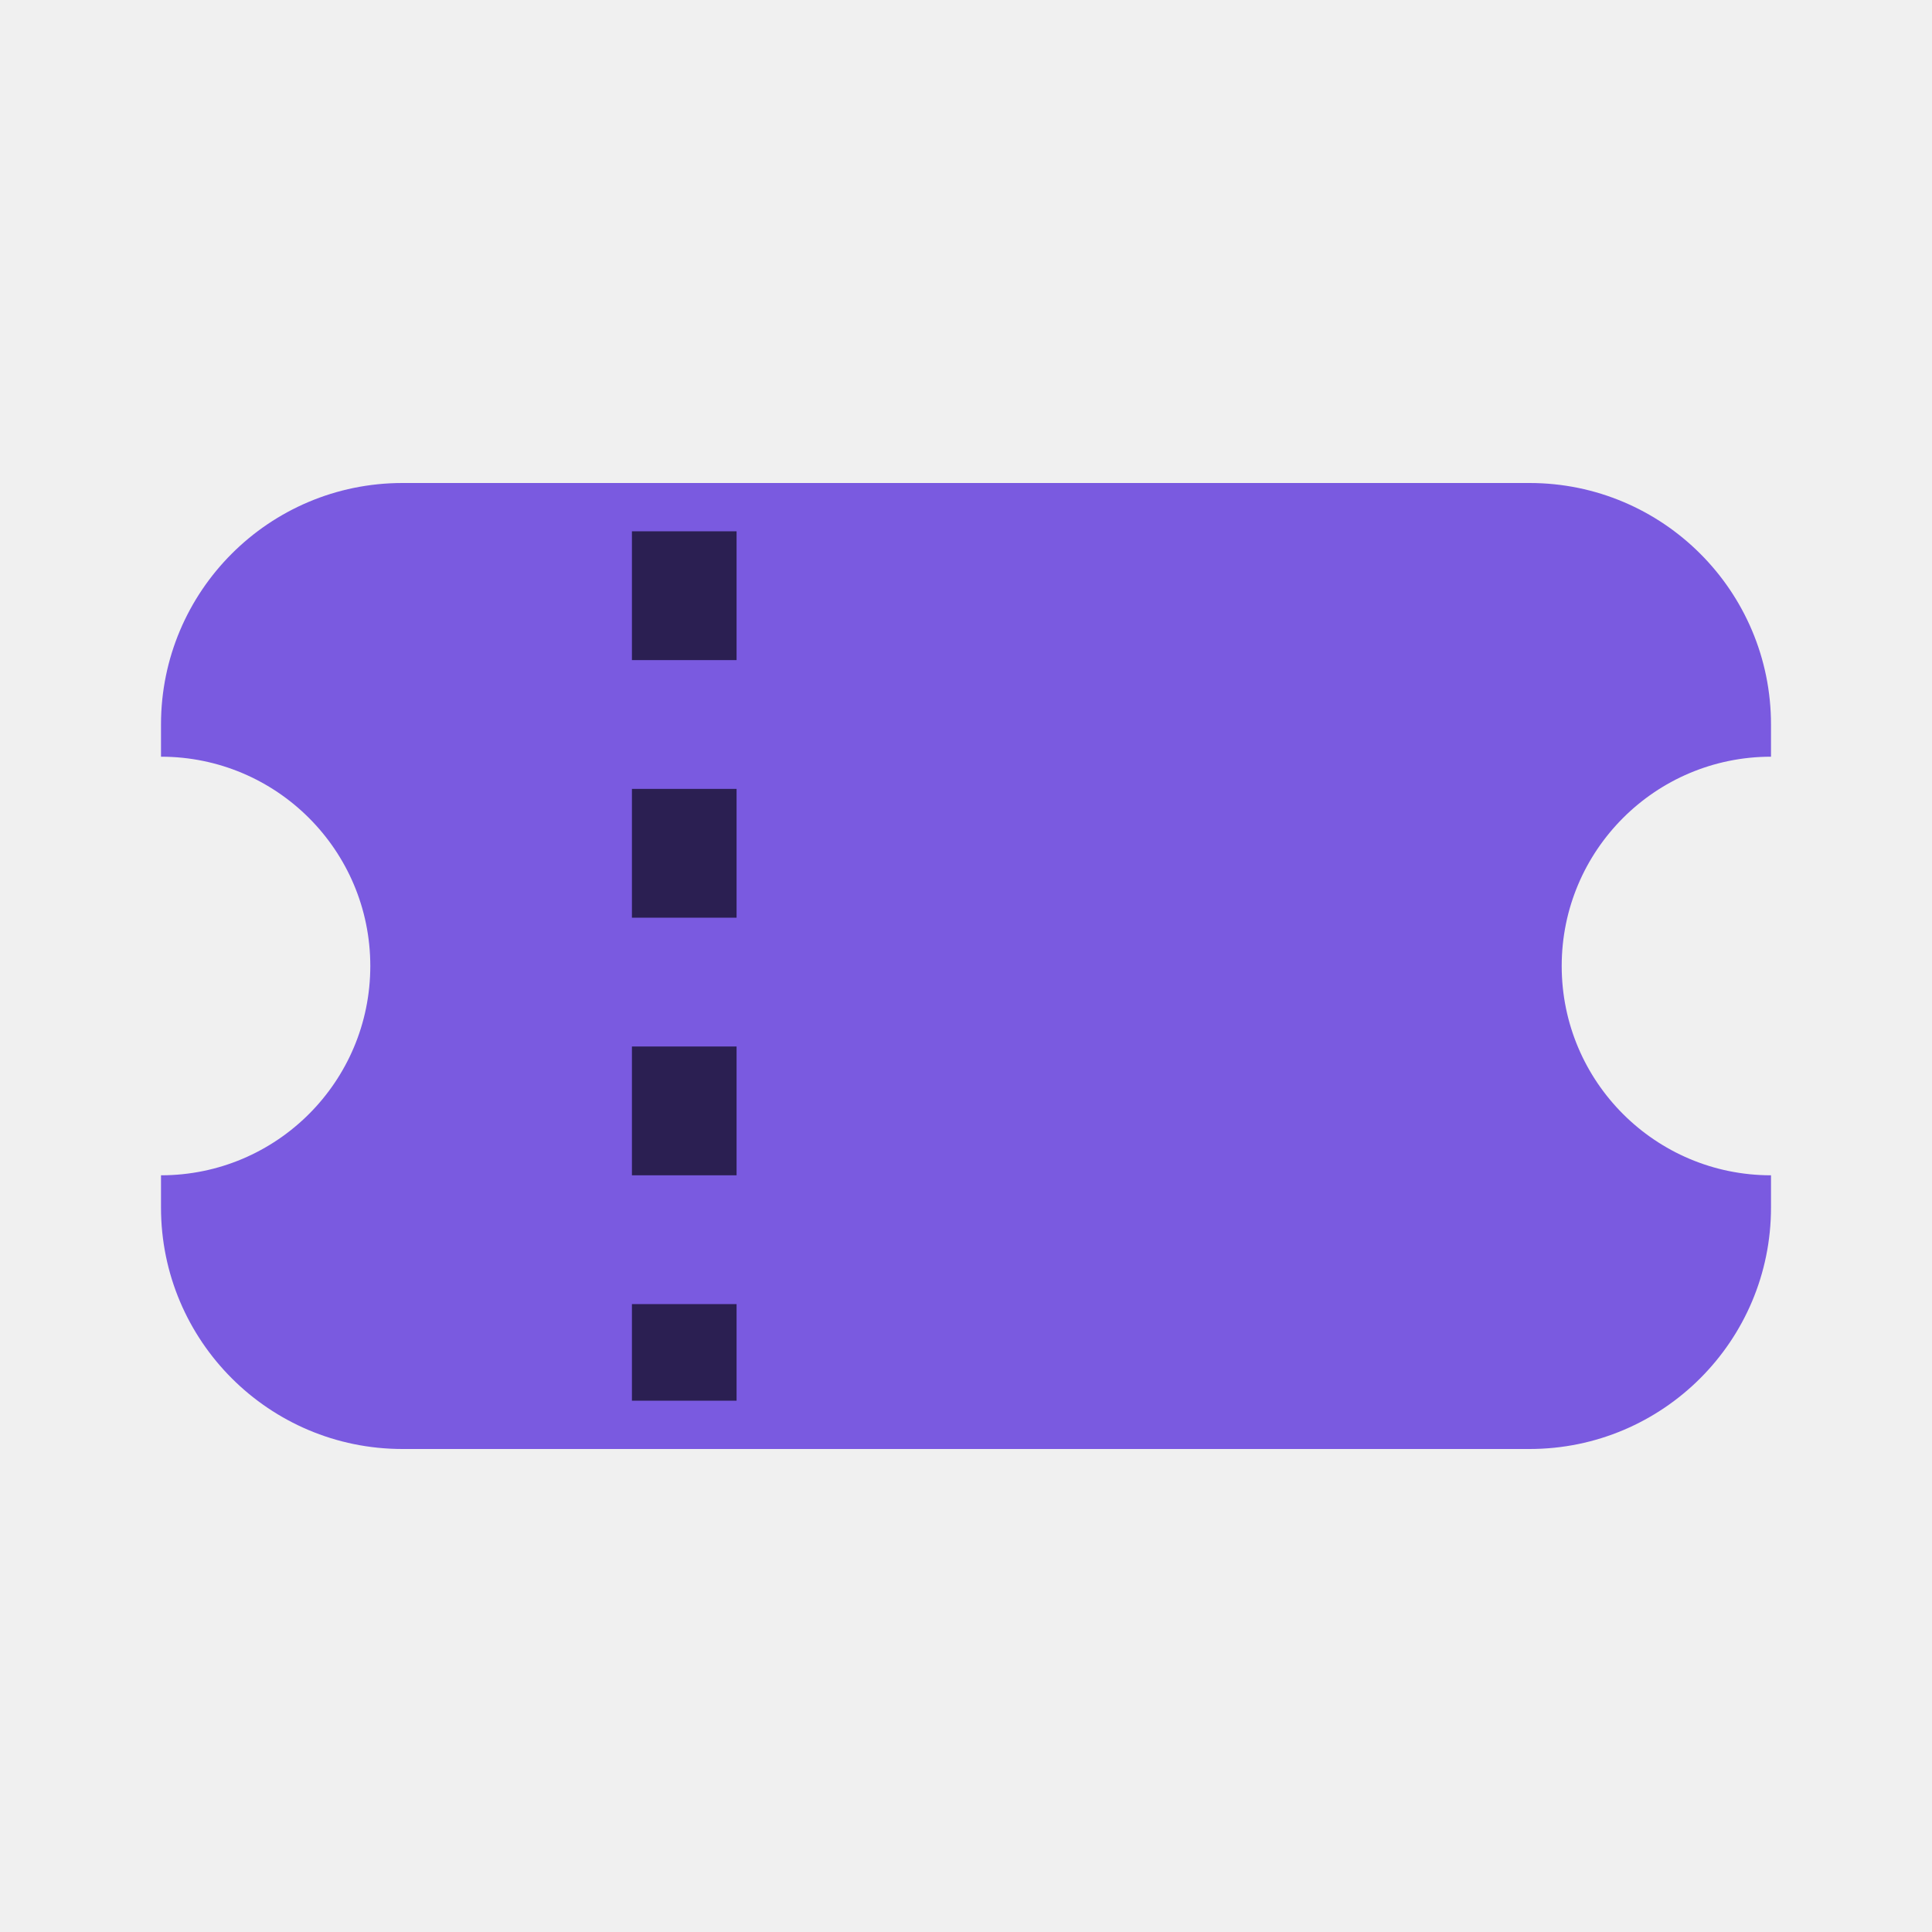
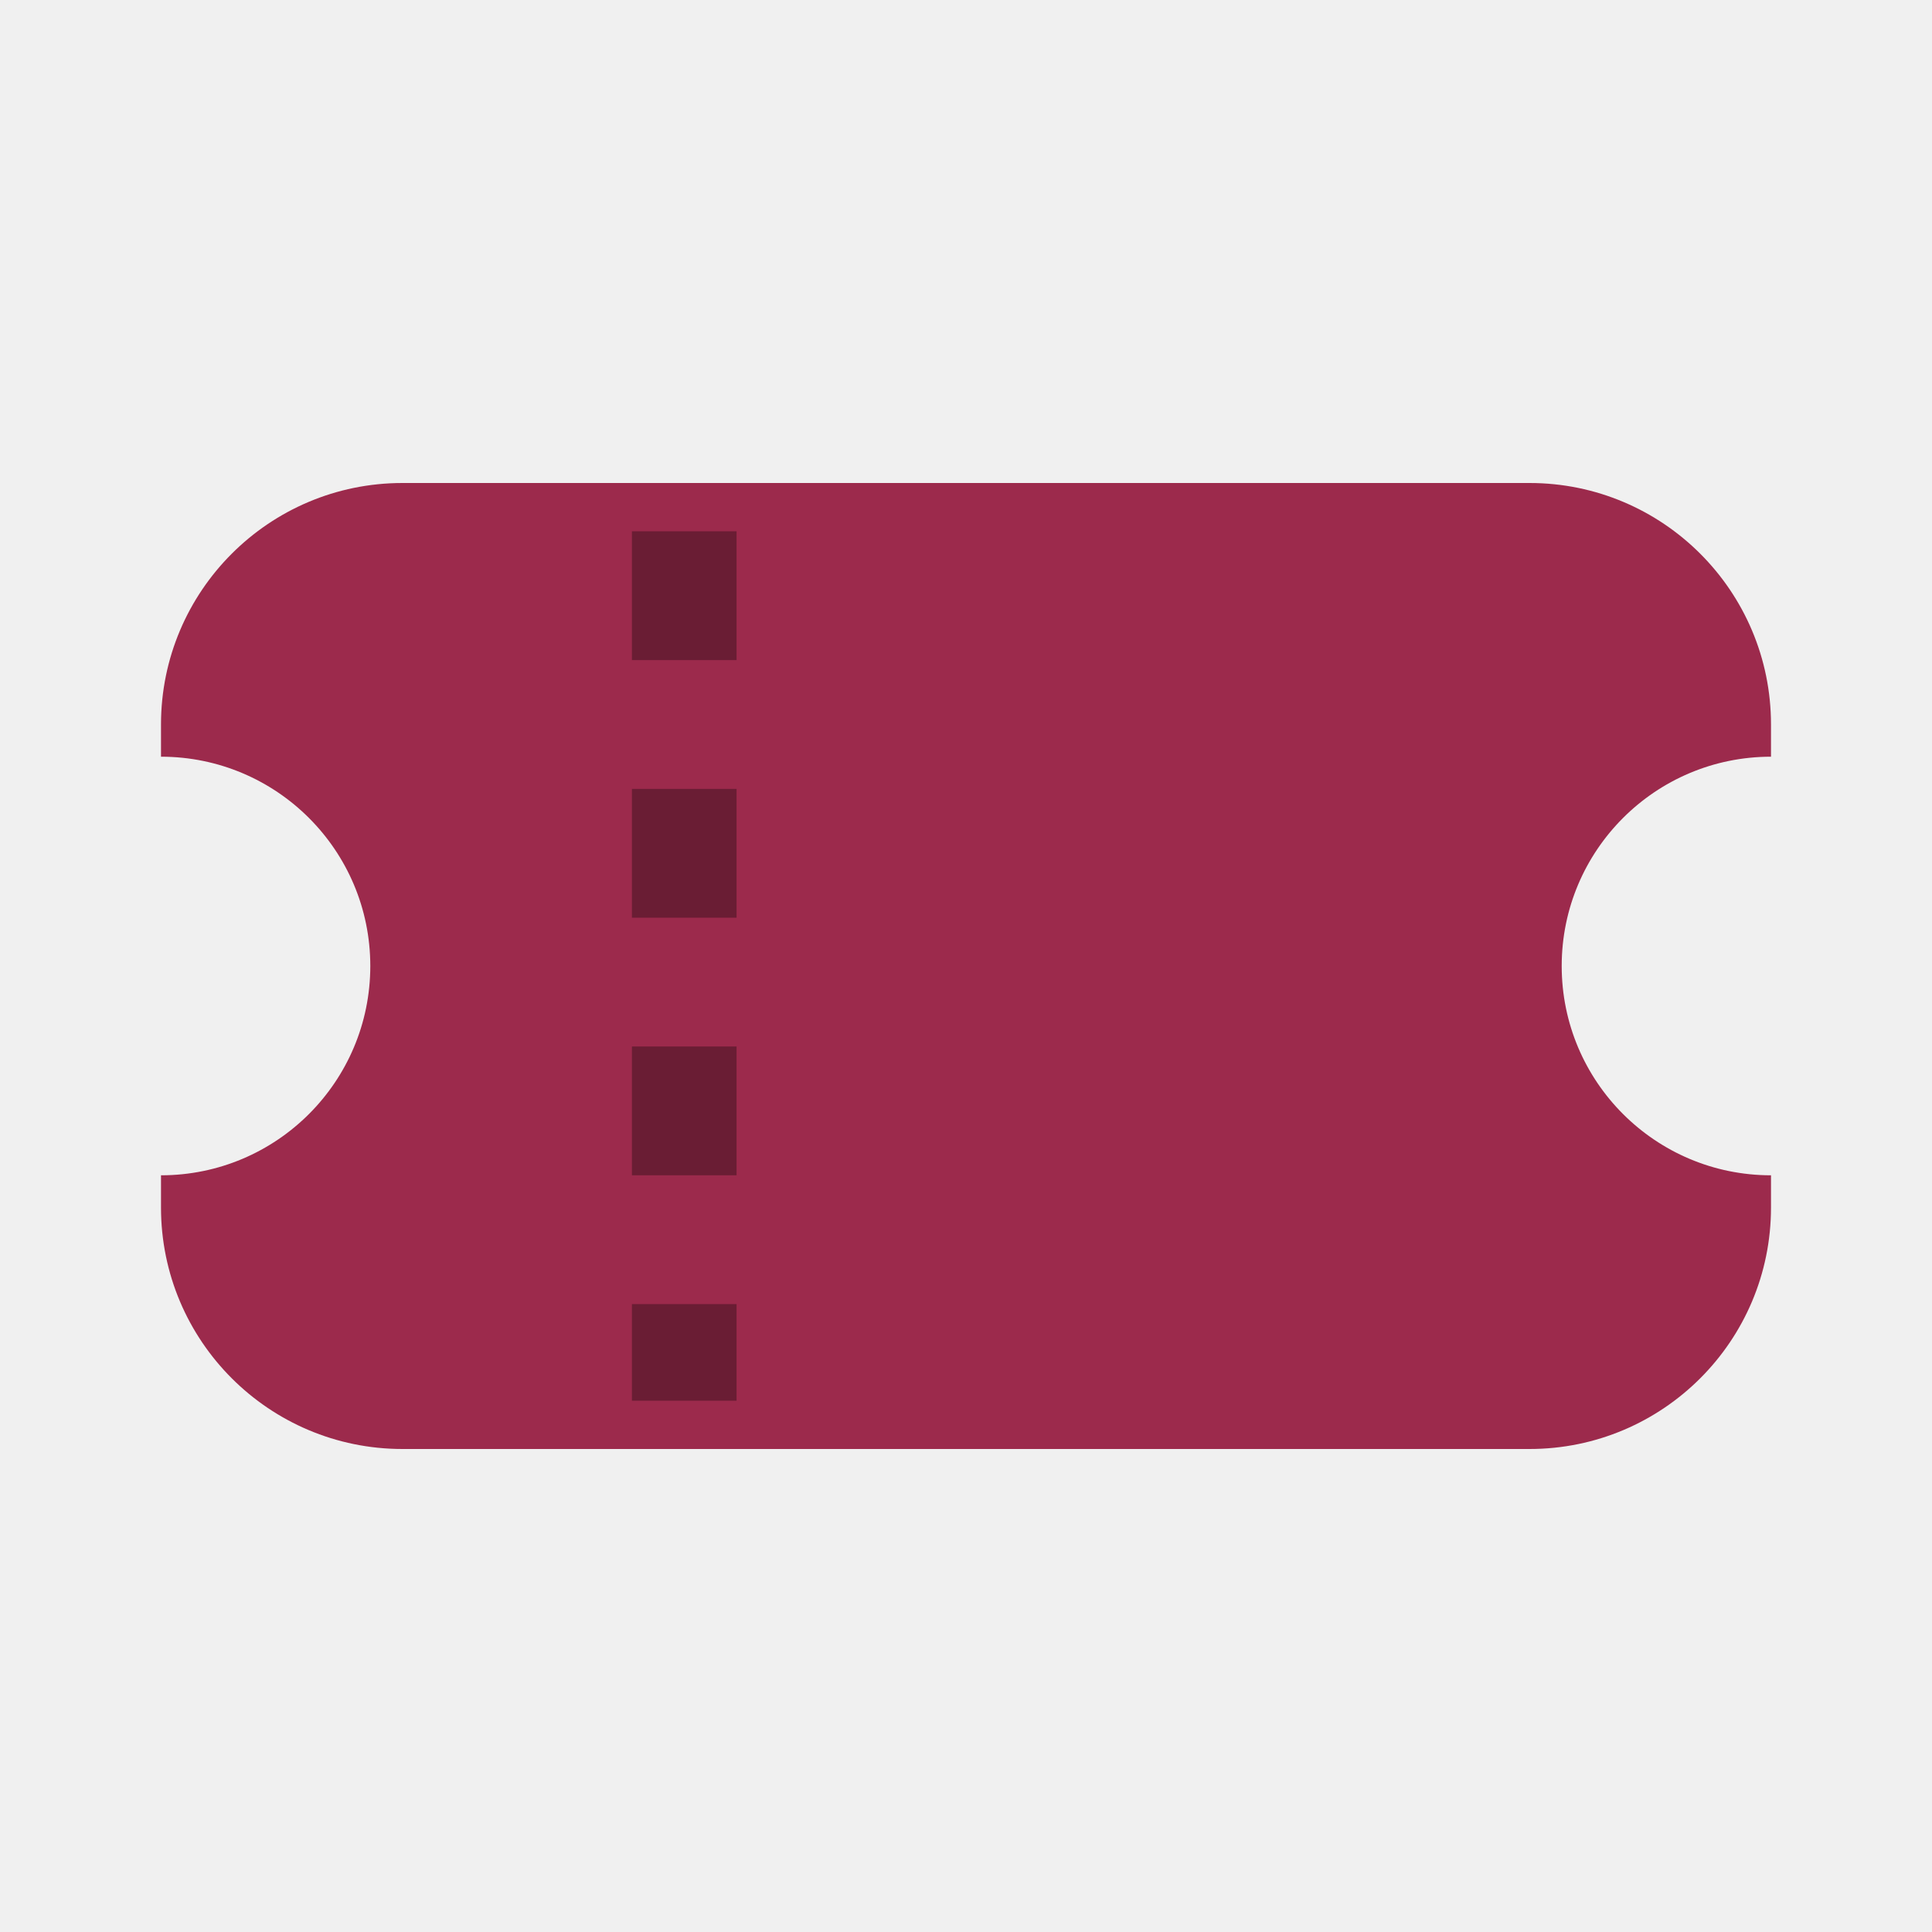
<svg xmlns="http://www.w3.org/2000/svg" viewBox="0 0 24 24">
  <mask id="m">
    <rect width="24" height="24" fill="#fff" />
    <circle cx="2" cy="12" r="2.6" />
    <circle cx="22" cy="12" r="2.6" />
  </mask>
-   <rect x="2" y="6" width="20" height="12" rx="3" fill="#7A5AE0" mask="url(#m)" />
-   <line x1="8.5" y1="6.6" x2="8.5" y2="17.4" stroke="#2B1F52" stroke-width="1.3" stroke-dasharray="1.6 1.6" />
+   <rect x="2" y="6" width="20" height="12" rx="3" fill="#9C2A4C" mask="url(#m)" />
+   <line x1="8.5" y1="6.6" x2="8.5" y2="17.4" stroke="rgba(0,0,0,0.32)" stroke-width="1.3" stroke-dasharray="1.6 1.6" />
</svg>
